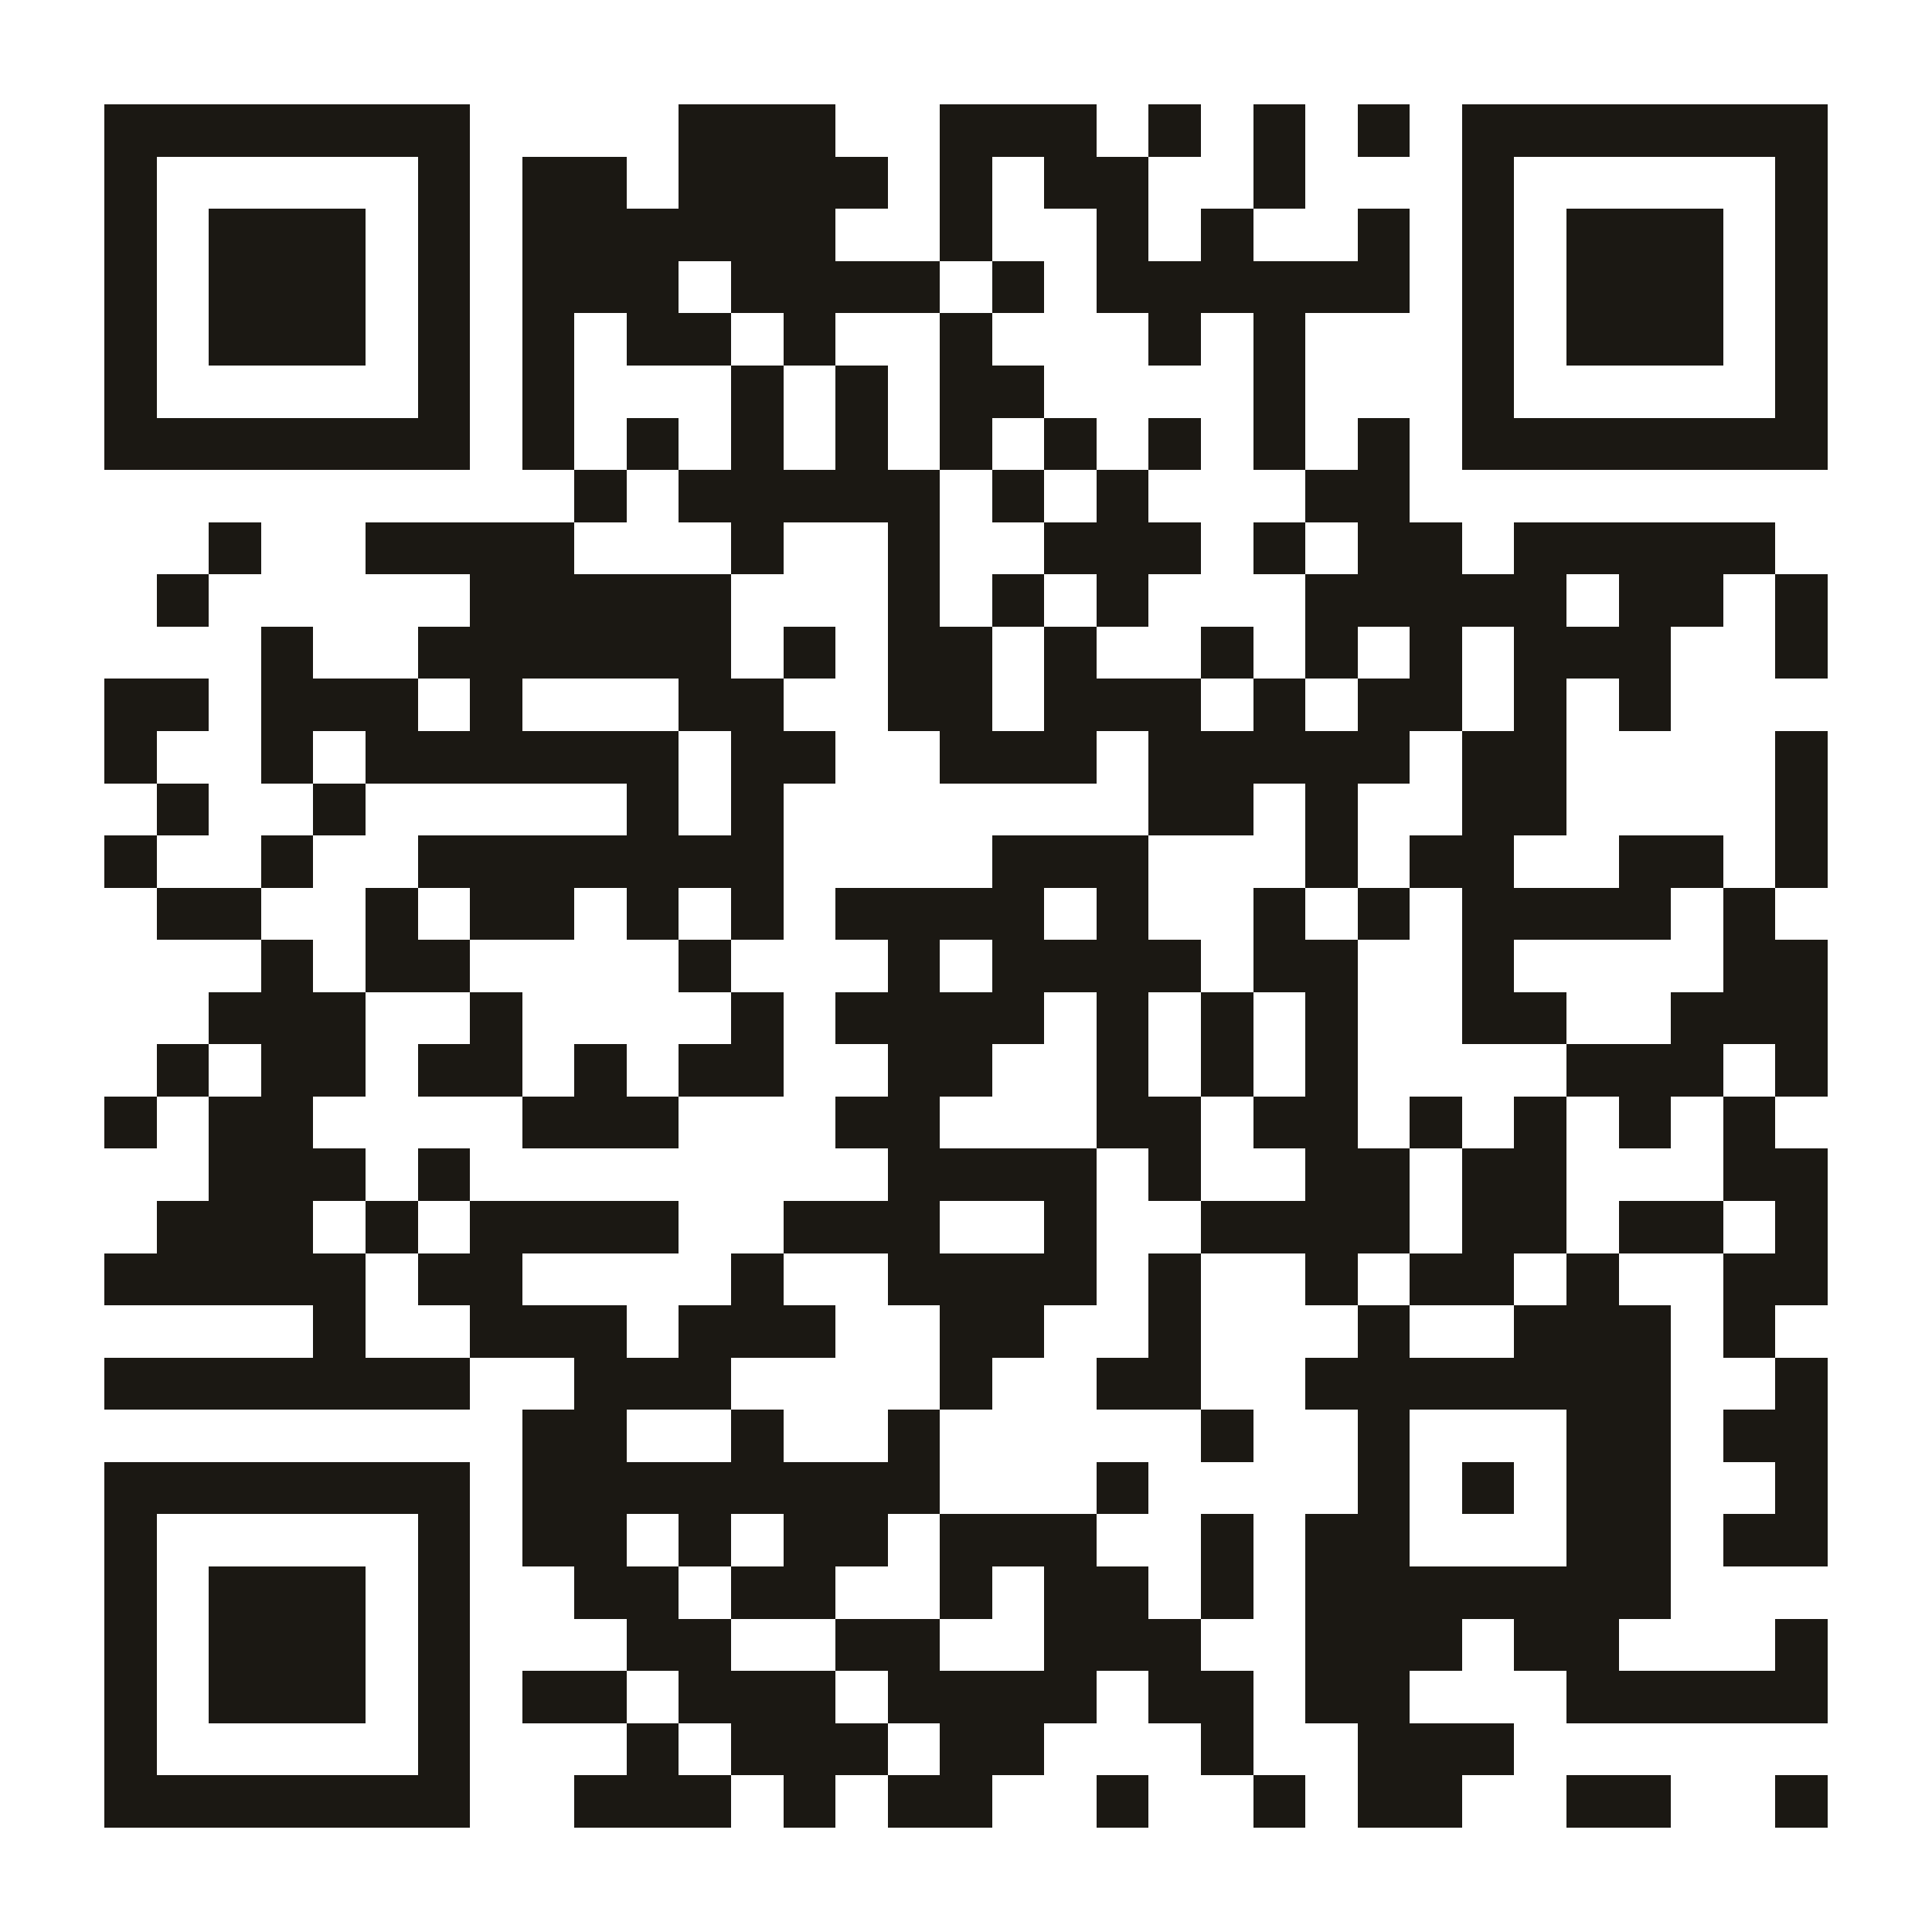
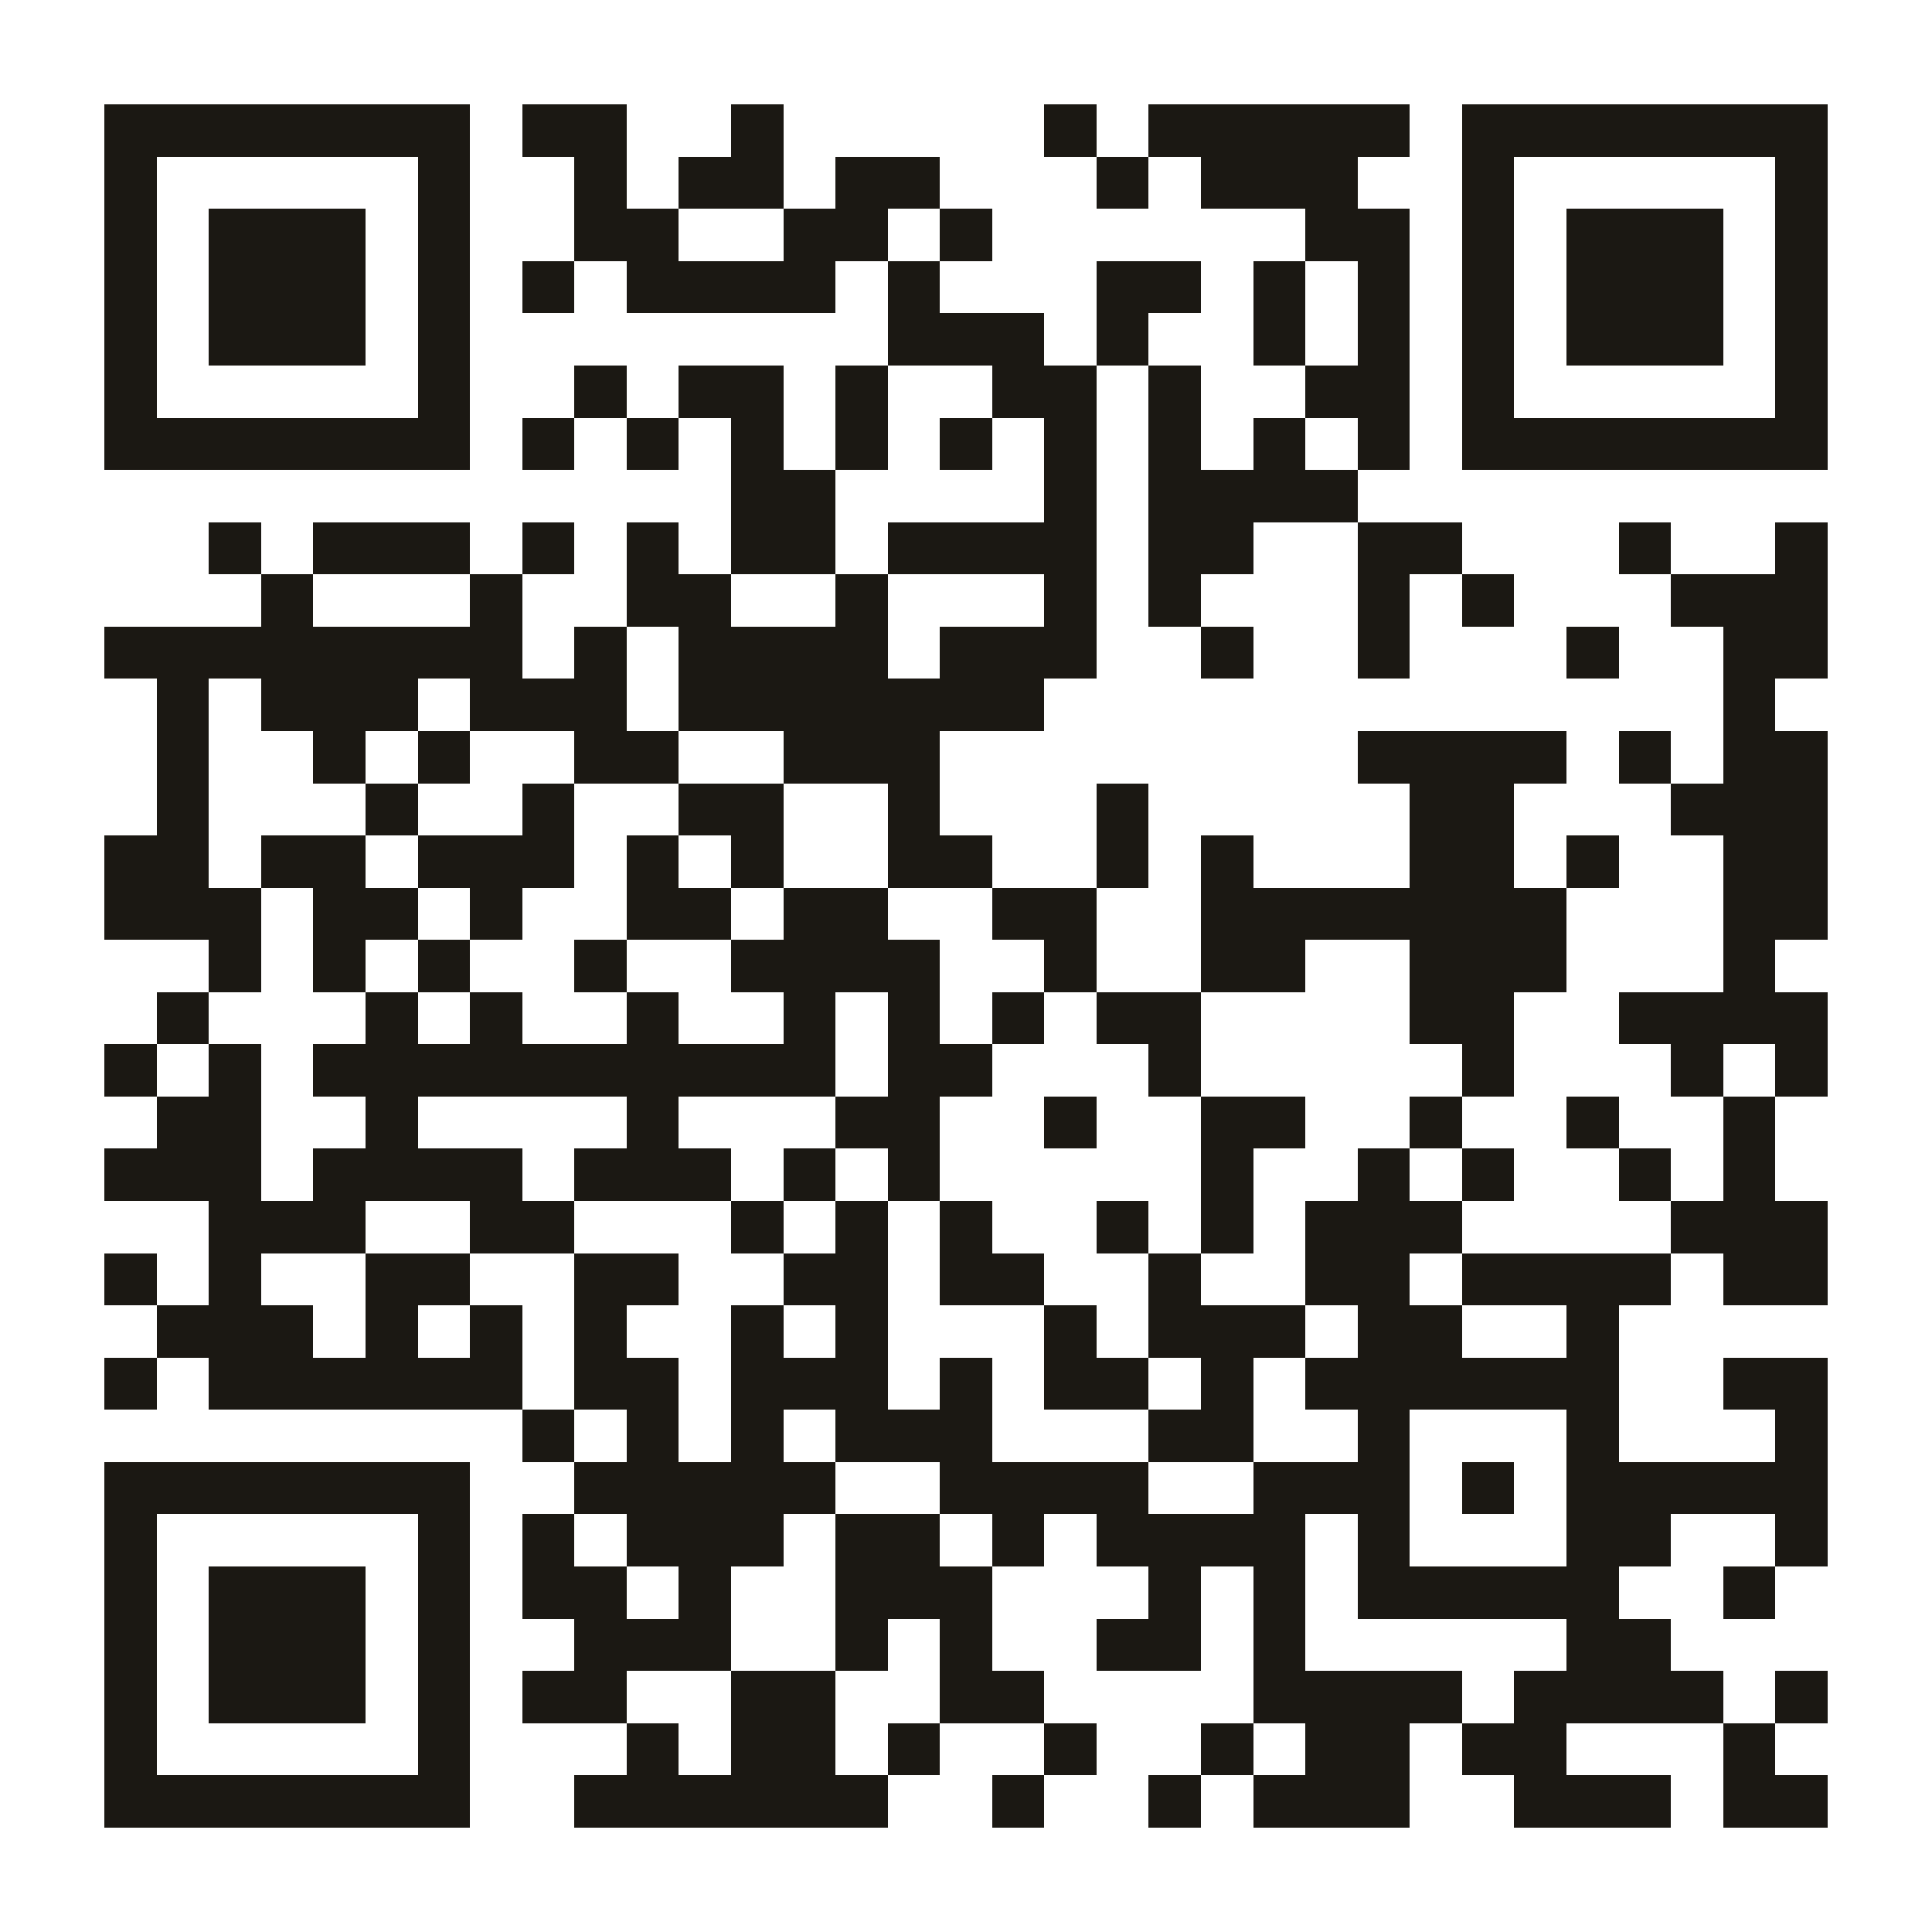
<svg xmlns="http://www.w3.org/2000/svg" viewBox="0 0 37 37" shape-rendering="crispEdges">
  <path fill="#FFFFFF" d="M0 0h37v37H0z" />
-   <path stroke="#1B1813" d="M2 2.5h7m4 0h3m2 0h3m1 0h1m1 0h1m1 0h1m1 0h7M2 3.5h1m5 0h1m1 0h2m1 0h4m1 0h1m1 0h2m2 0h1m3 0h1m5 0h1M2 4.5h1m1 0h3m1 0h1m1 0h6m2 0h1m2 0h1m1 0h1m2 0h1m1 0h1m1 0h3m1 0h1M2 5.5h1m1 0h3m1 0h1m1 0h3m1 0h4m1 0h1m1 0h6m1 0h1m1 0h3m1 0h1M2 6.5h1m1 0h3m1 0h1m1 0h1m1 0h2m1 0h1m2 0h1m3 0h1m1 0h1m3 0h1m1 0h3m1 0h1M2 7.5h1m5 0h1m1 0h1m3 0h1m1 0h1m1 0h2m4 0h1m3 0h1m5 0h1M2 8.5h7m1 0h1m1 0h1m1 0h1m1 0h1m1 0h1m1 0h1m1 0h1m1 0h1m1 0h1m1 0h7M11 9.5h1m1 0h5m1 0h1m1 0h1m3 0h2M4 10.5h1m2 0h4m3 0h1m2 0h1m2 0h3m1 0h1m1 0h2m1 0h5M3 11.5h1m5 0h5m3 0h1m1 0h1m1 0h1m3 0h5m1 0h2m1 0h1M5 12.5h1m2 0h6m1 0h1m1 0h2m1 0h1m2 0h1m1 0h1m1 0h1m1 0h3m2 0h1M2 13.5h2m1 0h3m1 0h1m3 0h2m2 0h2m1 0h3m1 0h1m1 0h2m1 0h1m1 0h1M2 14.5h1m2 0h1m1 0h6m1 0h2m2 0h3m1 0h5m1 0h2m4 0h1M3 15.5h1m2 0h1m5 0h1m1 0h1m7 0h2m1 0h1m2 0h2m4 0h1M2 16.5h1m2 0h1m2 0h7m4 0h3m3 0h1m1 0h2m2 0h2m1 0h1M3 17.5h2m2 0h1m1 0h2m1 0h1m1 0h1m1 0h4m1 0h1m2 0h1m1 0h1m1 0h4m1 0h1M5 18.5h1m1 0h2m4 0h1m3 0h1m1 0h4m1 0h2m2 0h1m4 0h2M4 19.5h3m2 0h1m4 0h1m1 0h4m1 0h1m1 0h1m1 0h1m2 0h2m2 0h3M3 20.5h1m1 0h2m1 0h2m1 0h1m1 0h2m2 0h2m2 0h1m1 0h1m1 0h1m4 0h3m1 0h1M2 21.5h1m1 0h2m4 0h3m3 0h2m3 0h2m1 0h2m1 0h1m1 0h1m1 0h1m1 0h1M4 22.5h3m1 0h1m8 0h4m1 0h1m2 0h2m1 0h2m3 0h2M3 23.5h3m1 0h1m1 0h4m2 0h3m2 0h1m2 0h4m1 0h2m1 0h2m1 0h1M2 24.5h5m1 0h2m4 0h1m2 0h4m1 0h1m2 0h1m1 0h2m1 0h1m2 0h2M6 25.5h1m2 0h3m1 0h3m2 0h2m2 0h1m3 0h1m2 0h3m1 0h1M2 26.5h7m2 0h3m4 0h1m2 0h2m2 0h7m2 0h1M10 27.5h2m2 0h1m2 0h1m5 0h1m2 0h1m3 0h2m1 0h2M2 28.5h7m1 0h8m3 0h1m4 0h1m1 0h1m1 0h2m2 0h1M2 29.5h1m5 0h1m1 0h2m1 0h1m1 0h2m1 0h3m2 0h1m1 0h2m3 0h2m1 0h2M2 30.5h1m1 0h3m1 0h1m2 0h2m1 0h2m2 0h1m1 0h2m1 0h1m1 0h7M2 31.5h1m1 0h3m1 0h1m3 0h2m2 0h2m2 0h3m2 0h3m1 0h2m3 0h1M2 32.5h1m1 0h3m1 0h1m1 0h2m1 0h3m1 0h4m1 0h2m1 0h2m3 0h5M2 33.5h1m5 0h1m3 0h1m1 0h3m1 0h2m3 0h1m2 0h3M2 34.5h7m2 0h3m1 0h1m1 0h2m2 0h1m2 0h1m1 0h2m2 0h2m2 0h1" />
+   <path stroke="#1B1813" d="M2 2.5h7m1 0h2m2 0h1m5 0h1m1 0h5m1 0h7M2 3.5h1m5 0h1m2 0h1m1 0h2m1 0h2m3 0h1m1 0h3m2 0h1m5 0h1M2 4.5h1m1 0h3m1 0h1m2 0h2m2 0h2m1 0h1m6 0h2m1 0h1m1 0h3m1 0h1M2 5.5h1m1 0h3m1 0h1m1 0h1m1 0h4m1 0h1m3 0h2m1 0h1m1 0h1m1 0h1m1 0h3m1 0h1M2 6.5h1m1 0h3m1 0h1m8 0h3m1 0h1m2 0h1m1 0h1m1 0h1m1 0h3m1 0h1M2 7.5h1m5 0h1m2 0h1m1 0h2m1 0h1m2 0h2m1 0h1m2 0h2m1 0h1m5 0h1M2 8.5h7m1 0h1m1 0h1m1 0h1m1 0h1m1 0h1m1 0h1m1 0h1m1 0h1m1 0h1m1 0h7M14 9.5h2m4 0h1m1 0h4M4 10.5h1m1 0h3m1 0h1m1 0h1m1 0h2m1 0h4m1 0h2m2 0h2m3 0h1m2 0h1M5 11.5h1m3 0h1m2 0h2m2 0h1m3 0h1m1 0h1m3 0h1m1 0h1m3 0h3M2 12.5h8m1 0h1m1 0h4m1 0h3m2 0h1m2 0h1m3 0h1m2 0h2M3 13.5h1m1 0h3m1 0h3m1 0h7m13 0h1M3 14.5h1m2 0h1m1 0h1m2 0h2m2 0h3m8 0h4m1 0h1m1 0h2M3 15.5h1m3 0h1m2 0h1m2 0h2m2 0h1m3 0h1m5 0h2m3 0h3M2 16.5h2m1 0h2m1 0h3m1 0h1m1 0h1m2 0h2m2 0h1m1 0h1m3 0h2m1 0h1m2 0h2M2 17.5h3m1 0h2m1 0h1m2 0h2m1 0h2m2 0h2m2 0h7m3 0h2M4 18.5h1m1 0h1m1 0h1m2 0h1m2 0h4m2 0h1m2 0h2m2 0h3m3 0h1M3 19.5h1m3 0h1m1 0h1m2 0h1m2 0h1m1 0h1m1 0h1m1 0h2m4 0h2m2 0h4M2 20.5h1m1 0h1m1 0h10m1 0h2m3 0h1m5 0h1m3 0h1m1 0h1M3 21.5h2m2 0h1m4 0h1m3 0h2m2 0h1m2 0h2m2 0h1m2 0h1m2 0h1M2 22.5h3m1 0h4m1 0h3m1 0h1m1 0h1m5 0h1m2 0h1m1 0h1m2 0h1m1 0h1M4 23.5h3m2 0h2m3 0h1m1 0h1m1 0h1m2 0h1m1 0h1m1 0h3m4 0h3M2 24.5h1m1 0h1m2 0h2m2 0h2m2 0h2m1 0h2m2 0h1m2 0h2m1 0h4m1 0h2M3 25.5h3m1 0h1m1 0h1m1 0h1m2 0h1m1 0h1m3 0h1m1 0h3m1 0h2m2 0h1M2 26.5h1m1 0h6m1 0h2m1 0h3m1 0h1m1 0h2m1 0h1m1 0h6m2 0h2M10 27.5h1m1 0h1m1 0h1m1 0h3m3 0h2m2 0h1m3 0h1m3 0h1M2 28.5h7m2 0h5m2 0h4m2 0h3m1 0h1m1 0h5M2 29.5h1m5 0h1m1 0h1m1 0h3m1 0h2m1 0h1m1 0h4m1 0h1m3 0h2m2 0h1M2 30.5h1m1 0h3m1 0h1m1 0h2m1 0h1m2 0h3m3 0h1m1 0h1m1 0h5m2 0h1M2 31.5h1m1 0h3m1 0h1m2 0h3m2 0h1m1 0h1m2 0h2m1 0h1m5 0h2M2 32.5h1m1 0h3m1 0h1m1 0h2m2 0h2m2 0h2m4 0h4m1 0h4m1 0h1M2 33.5h1m5 0h1m3 0h1m1 0h2m1 0h1m2 0h1m2 0h1m1 0h2m1 0h2m3 0h1M2 34.5h7m2 0h6m2 0h1m2 0h1m1 0h3m2 0h3m1 0h2" />
</svg>
